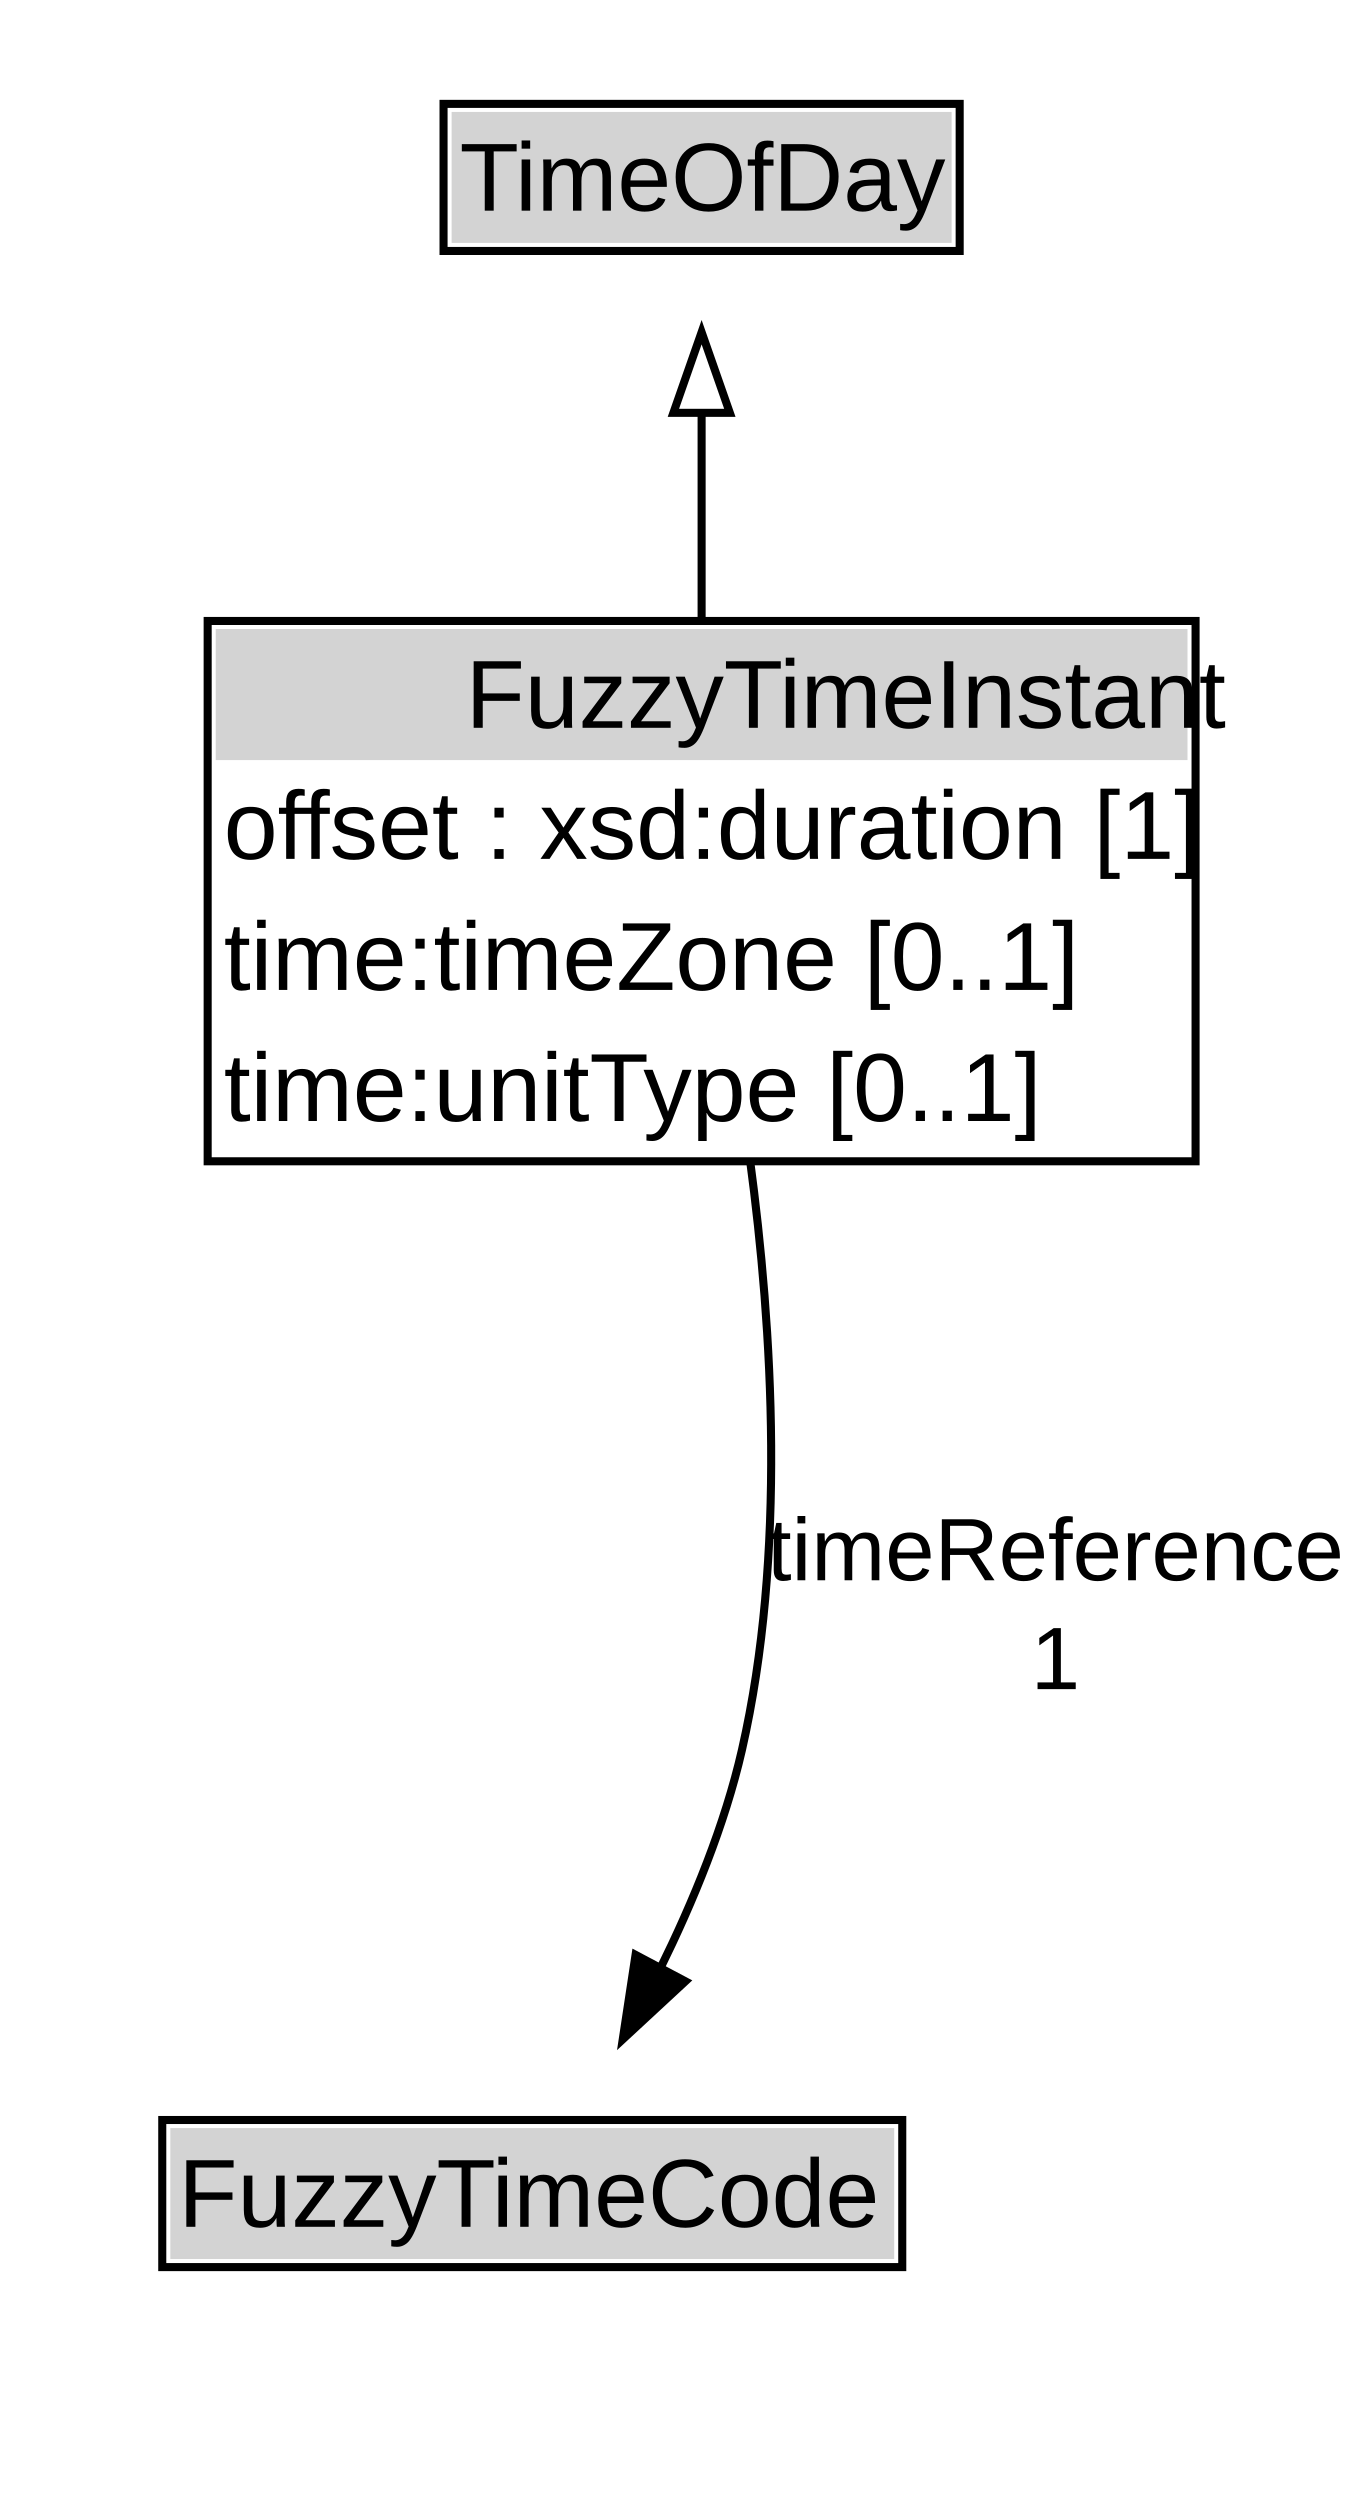
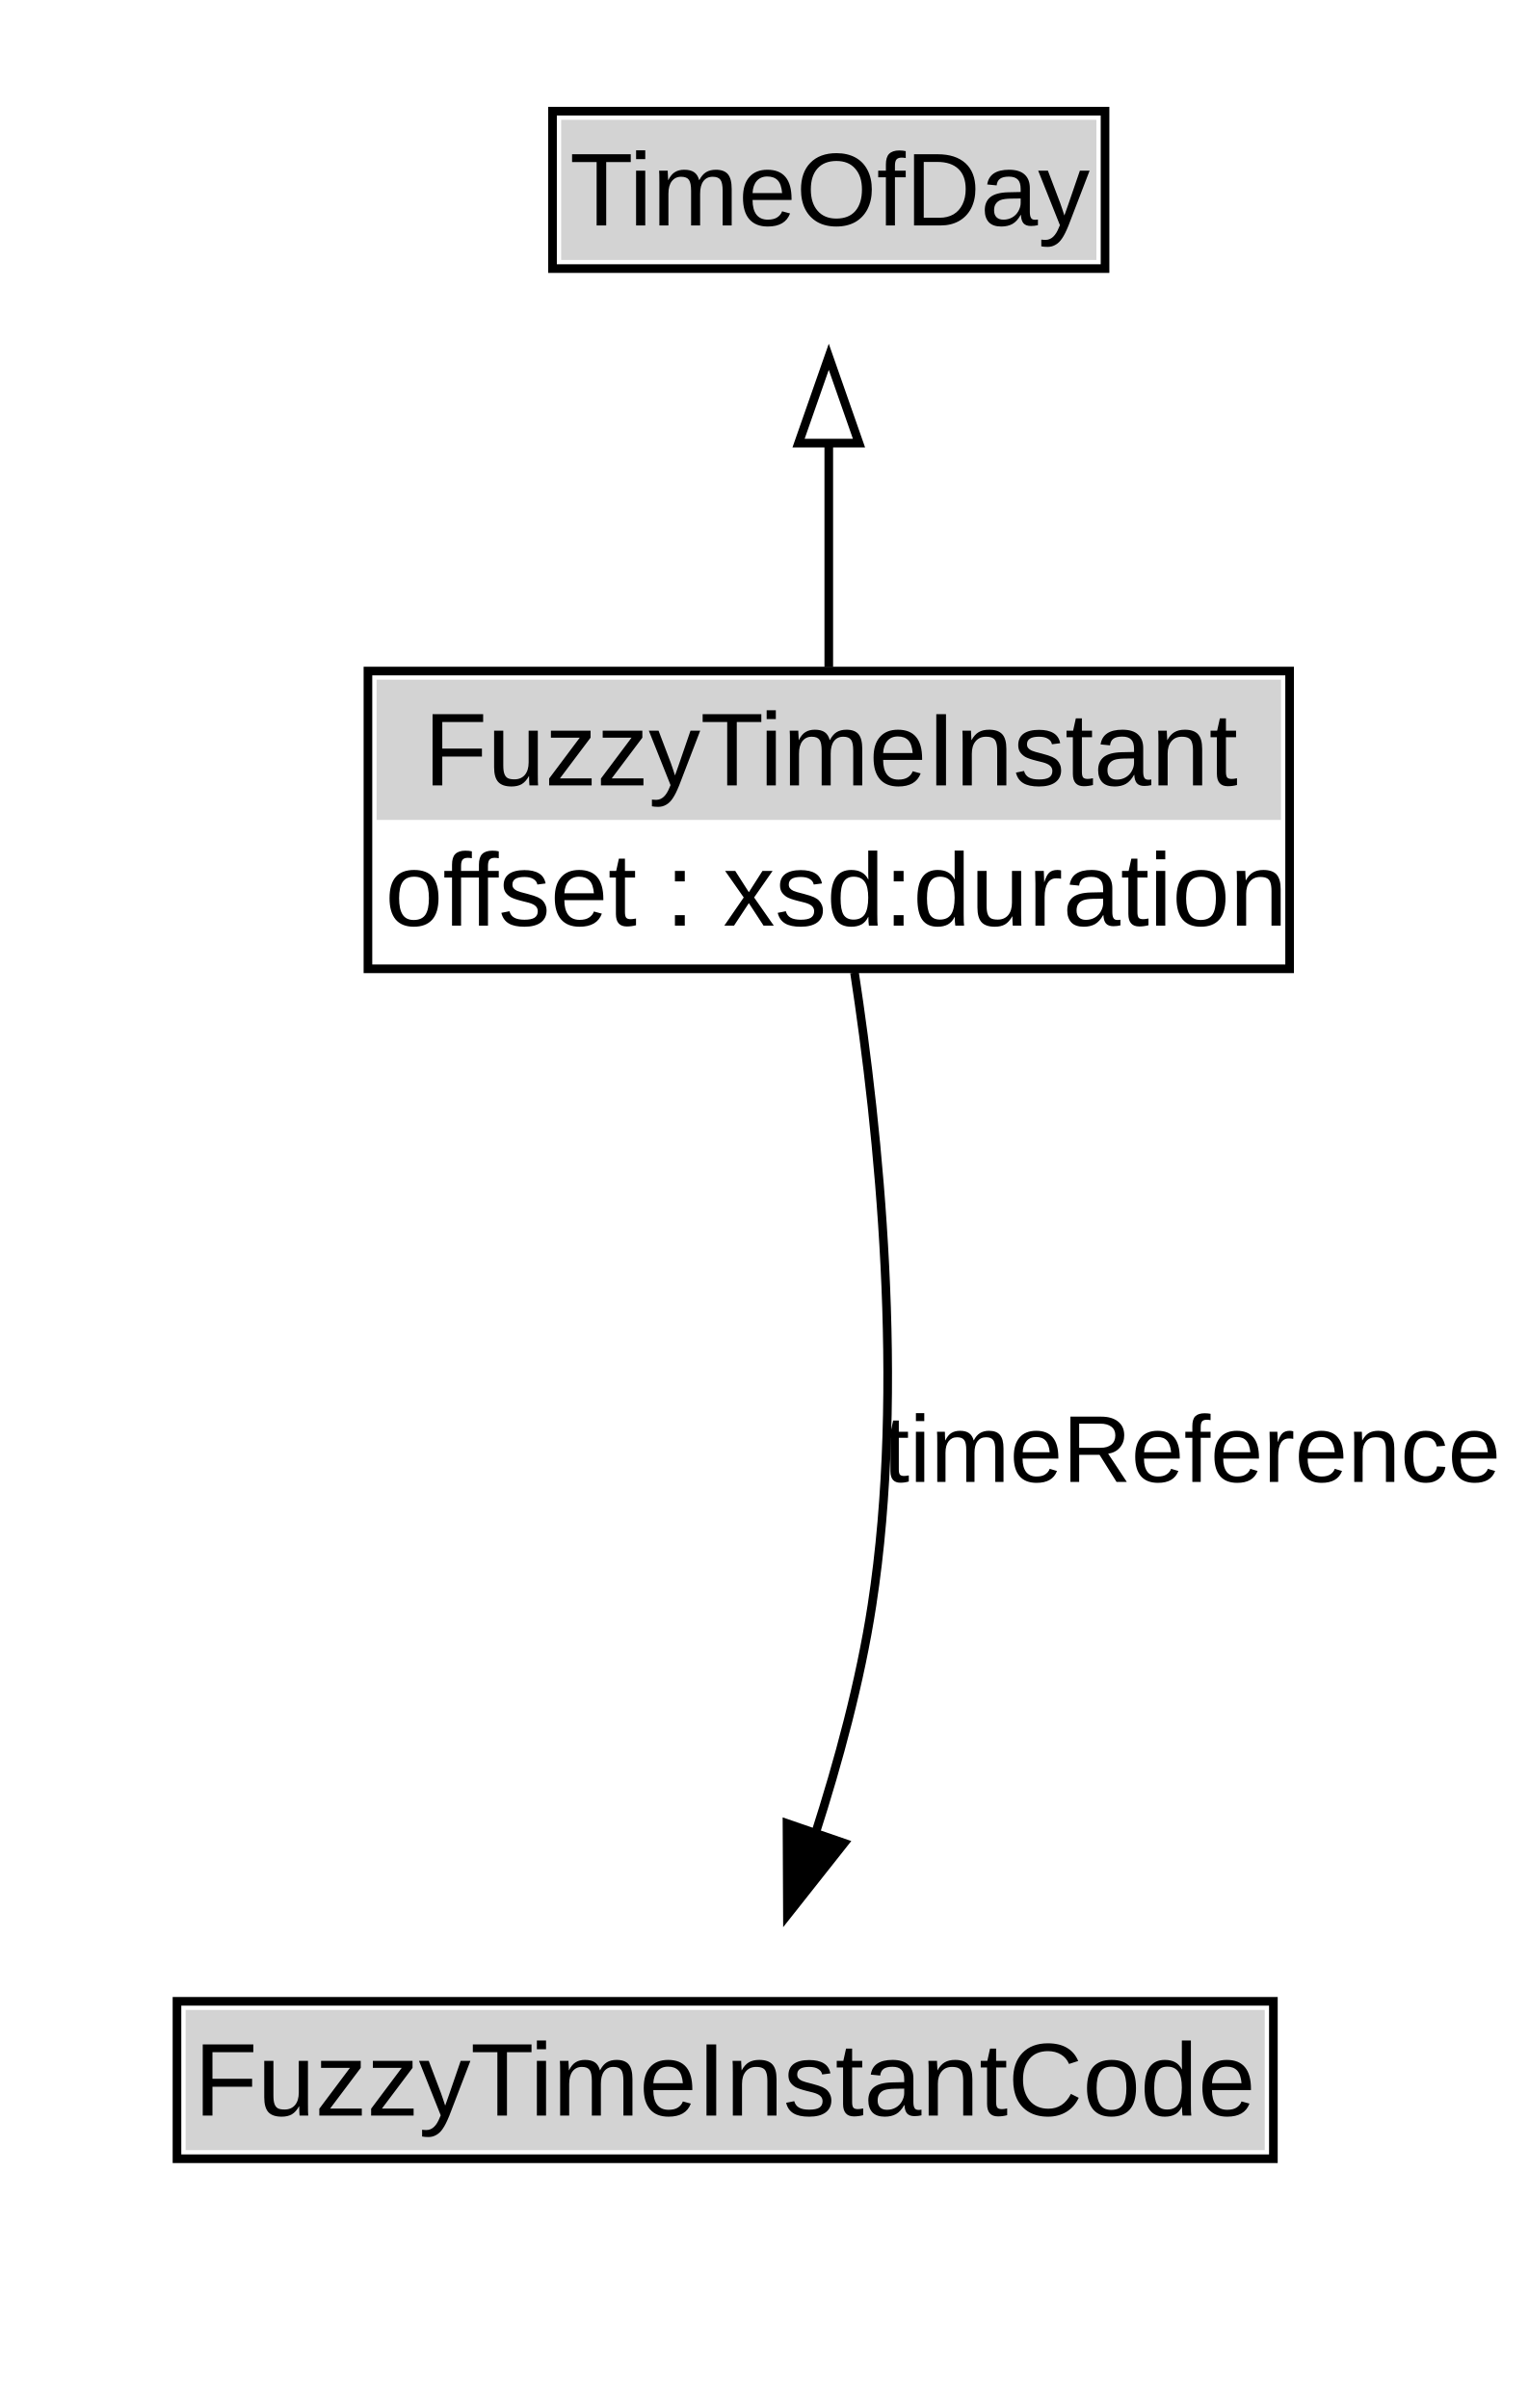
- <svg xmlns="http://www.w3.org/2000/svg" xmlns:xlink="http://www.w3.org/1999/xlink" width="170pt" height="310pt" viewBox="0.00 0.00 170.00 310.00">
-   <g id="graph0" class="graph" transform="scale(1 1) rotate(0) translate(4 306)">
-     <polygon fill="white" stroke="none" points="-4,4 -4,-306 166.12,-306 166.12,4 -4,4" />
+ <svg xmlns="http://www.w3.org/2000/svg" xmlns:xlink="http://www.w3.org/1999/xlink" width="177pt" height="279pt" viewBox="0.00 0.00 177.00 279.00">
+   <g id="graph0" class="graph" transform="scale(1 1) rotate(0) translate(4 275)">
+     <polygon fill="white" stroke="none" points="-4,4 -4,-275 173.32,-275 173.32,4 -4,4" />
    <g id="clust3" class="cluster">
</g>
    <g id="node1" class="node">
      <g id="a_node1">
        <a xlink:href="../TimeOfDay" xlink:title="&lt;TABLE&gt;">
-           <polygon fill="lightgray" stroke="none" points="52,-275.88 52,-292.12 114,-292.12 114,-275.88 52,-275.88" />
-           <text xml:space="preserve" text-anchor="start" x="53" y="-279.88" font-family="Arial" font-size="12.00">TimeOfDay</text>
-           <polygon fill="none" stroke="black" points="51,-274.88 51,-293.12 115,-293.12 115,-274.88 51,-274.88" />
+           <polygon fill="lightgray" stroke="none" points="61,-244.88 61,-261.12 123,-261.12 123,-244.88 61,-244.88" />
+           <text xml:space="preserve" text-anchor="start" x="62" y="-248.88" font-family="Arial" font-size="12.00">TimeOfDay</text>
+           <polygon fill="none" stroke="black" points="60,-243.88 60,-262.12 124,-262.12 124,-243.88 60,-243.88" />
        </a>
      </g>
    </g>
    <g id="node2" class="node">
      <g id="a_node2">
        <a xlink:href="../FuzzyTimeInstant" xlink:title="&lt;TABLE&gt;">
-           <polygon fill="lightgray" stroke="none" points="22.75,-211.75 22.75,-228 143.25,-228 143.25,-211.75 22.75,-211.75" />
-           <text xml:space="preserve" text-anchor="start" x="53.75" y="-215.75" font-family="Arial" font-size="12.00">FuzzyTimeInstant</text>
-           <text xml:space="preserve" text-anchor="start" x="23.75" y="-199.5" font-family="Arial" font-size="12.00">offset : xsd:duration [1]</text>
-           <text xml:space="preserve" text-anchor="start" x="23.75" y="-183.25" font-family="Arial" font-size="12.00">time:timeZone [0..1]</text>
-           <text xml:space="preserve" text-anchor="start" x="23.75" y="-167" font-family="Arial" font-size="12.00">time:unitType [0..1]</text>
-           <polygon fill="none" stroke="black" points="21.75,-162 21.75,-229 144.25,-229 144.25,-162 21.75,-162" />
+           <polygon fill="lightgray" stroke="none" points="39.62,-180 39.62,-196.25 144.38,-196.25 144.38,-180 39.62,-180" />
+           <text xml:space="preserve" text-anchor="start" x="45.12" y="-184" font-family="Arial" font-size="12.00">FuzzyTimeInstant</text>
+           <text xml:space="preserve" text-anchor="start" x="40.62" y="-167.75" font-family="Arial" font-size="12.00">offset : xsd:duration</text>
+           <polygon fill="none" stroke="black" points="38.62,-162.75 38.62,-197.25 145.38,-197.25 145.38,-162.75 38.62,-162.75" />
        </a>
      </g>
    </g>
    <g id="edge1" class="edge">
-       <path fill="none" stroke="black" d="M83,-228.89C83,-237.45 83,-246.62 83,-254.93" />
-       <polygon fill="none" stroke="black" points="79.5,-254.81 83,-264.81 86.5,-254.81 79.5,-254.81" />
+       <path fill="none" stroke="black" d="M92,-197.71C92,-205.47 92,-214.92 92,-223.74" />
+       <polygon fill="none" stroke="black" points="88.5,-223.66 92,-233.66 95.5,-223.66 88.5,-223.66" />
    </g>
    <g id="node4" class="node">
      <g id="a_node4">
-         <a xlink:href="../FuzzyTimeCode" xlink:title="&lt;TABLE&gt;">
-           <polygon fill="lightgray" stroke="none" points="17.12,-25.88 17.12,-42.12 106.88,-42.12 106.88,-25.88 17.12,-25.88" />
-           <text xml:space="preserve" text-anchor="start" x="18.12" y="-29.88" font-family="Arial" font-size="12.00">FuzzyTimeCode</text>
-           <polygon fill="none" stroke="black" points="16.12,-24.88 16.12,-43.12 107.88,-43.12 107.88,-24.88 16.12,-24.88" />
+         <a xlink:href="../FuzzyTimeInstantCode" xlink:title="&lt;TABLE&gt;">
+           <polygon fill="lightgray" stroke="none" points="17.5,-25.88 17.5,-42.12 142.5,-42.12 142.5,-25.88 17.5,-25.88" />
+           <text xml:space="preserve" text-anchor="start" x="18.5" y="-29.88" font-family="Arial" font-size="12.00">FuzzyTimeInstantCode</text>
+           <polygon fill="none" stroke="black" points="16.5,-24.88 16.5,-43.12 143.5,-43.12 143.5,-24.88 16.5,-24.88" />
        </a>
      </g>
    </g>
    <g id="edge4" class="edge">
-       <path fill="none" stroke="black" d="M88.99,-162.25C91.82,-141.15 93.51,-113.13 88,-89 85.88,-79.73 81.96,-70.19 77.8,-61.76" />
-       <polygon fill="black" stroke="black" points="80.99,-60.32 73.22,-53.12 74.81,-63.6 80.99,-60.32" />
-       <text xml:space="preserve" text-anchor="middle" x="126.87" y="-110.05" font-family="Arial" font-size="11.00">timeReference</text>
-       <text xml:space="preserve" text-anchor="middle" x="126.87" y="-96.55" font-family="Arial" font-size="11.00">1</text>
+       <path fill="none" stroke="black" d="M94.98,-162.31C97.75,-144.17 100.9,-114.37 97,-89 95.65,-80.18 93.11,-70.83 90.41,-62.43" />
+       <polygon fill="black" stroke="black" points="93.78,-61.45 87.21,-53.14 87.16,-63.73 93.78,-61.45" />
+       <text xml:space="preserve" text-anchor="middle" x="134.07" y="-103.3" font-family="Arial" font-size="11.00">timeReference</text>
    </g>
  </g>
</svg>
